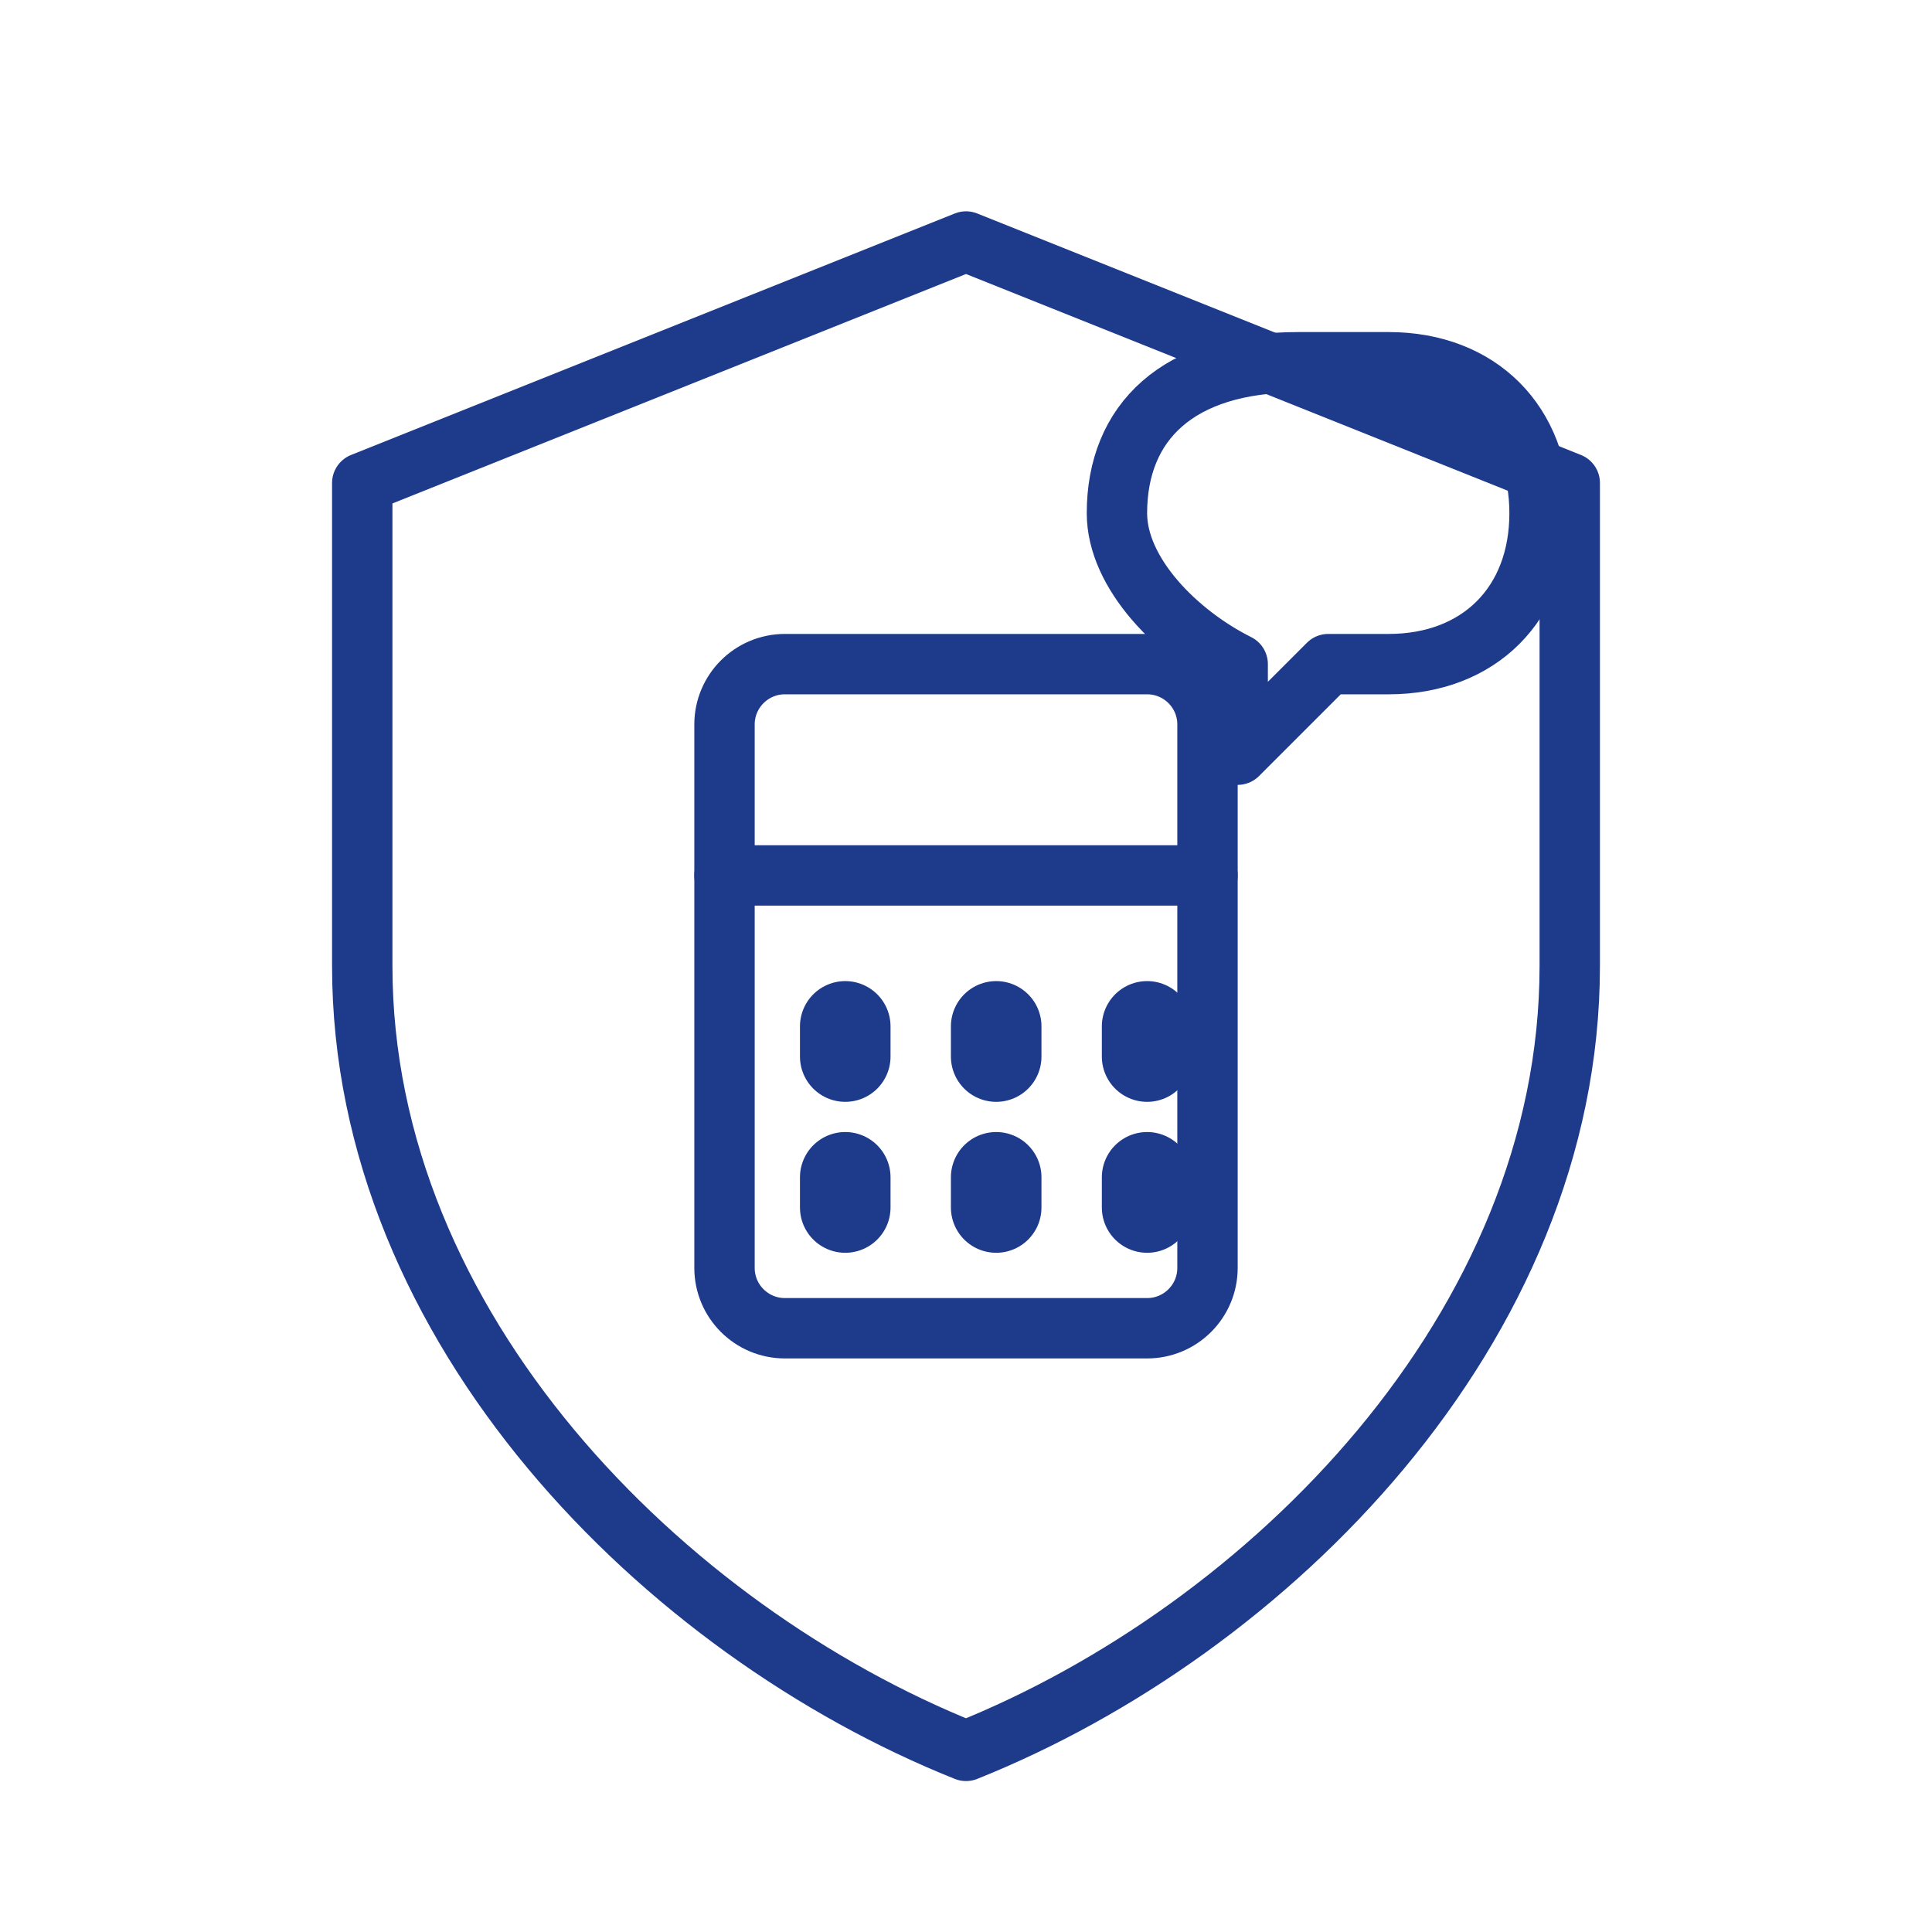
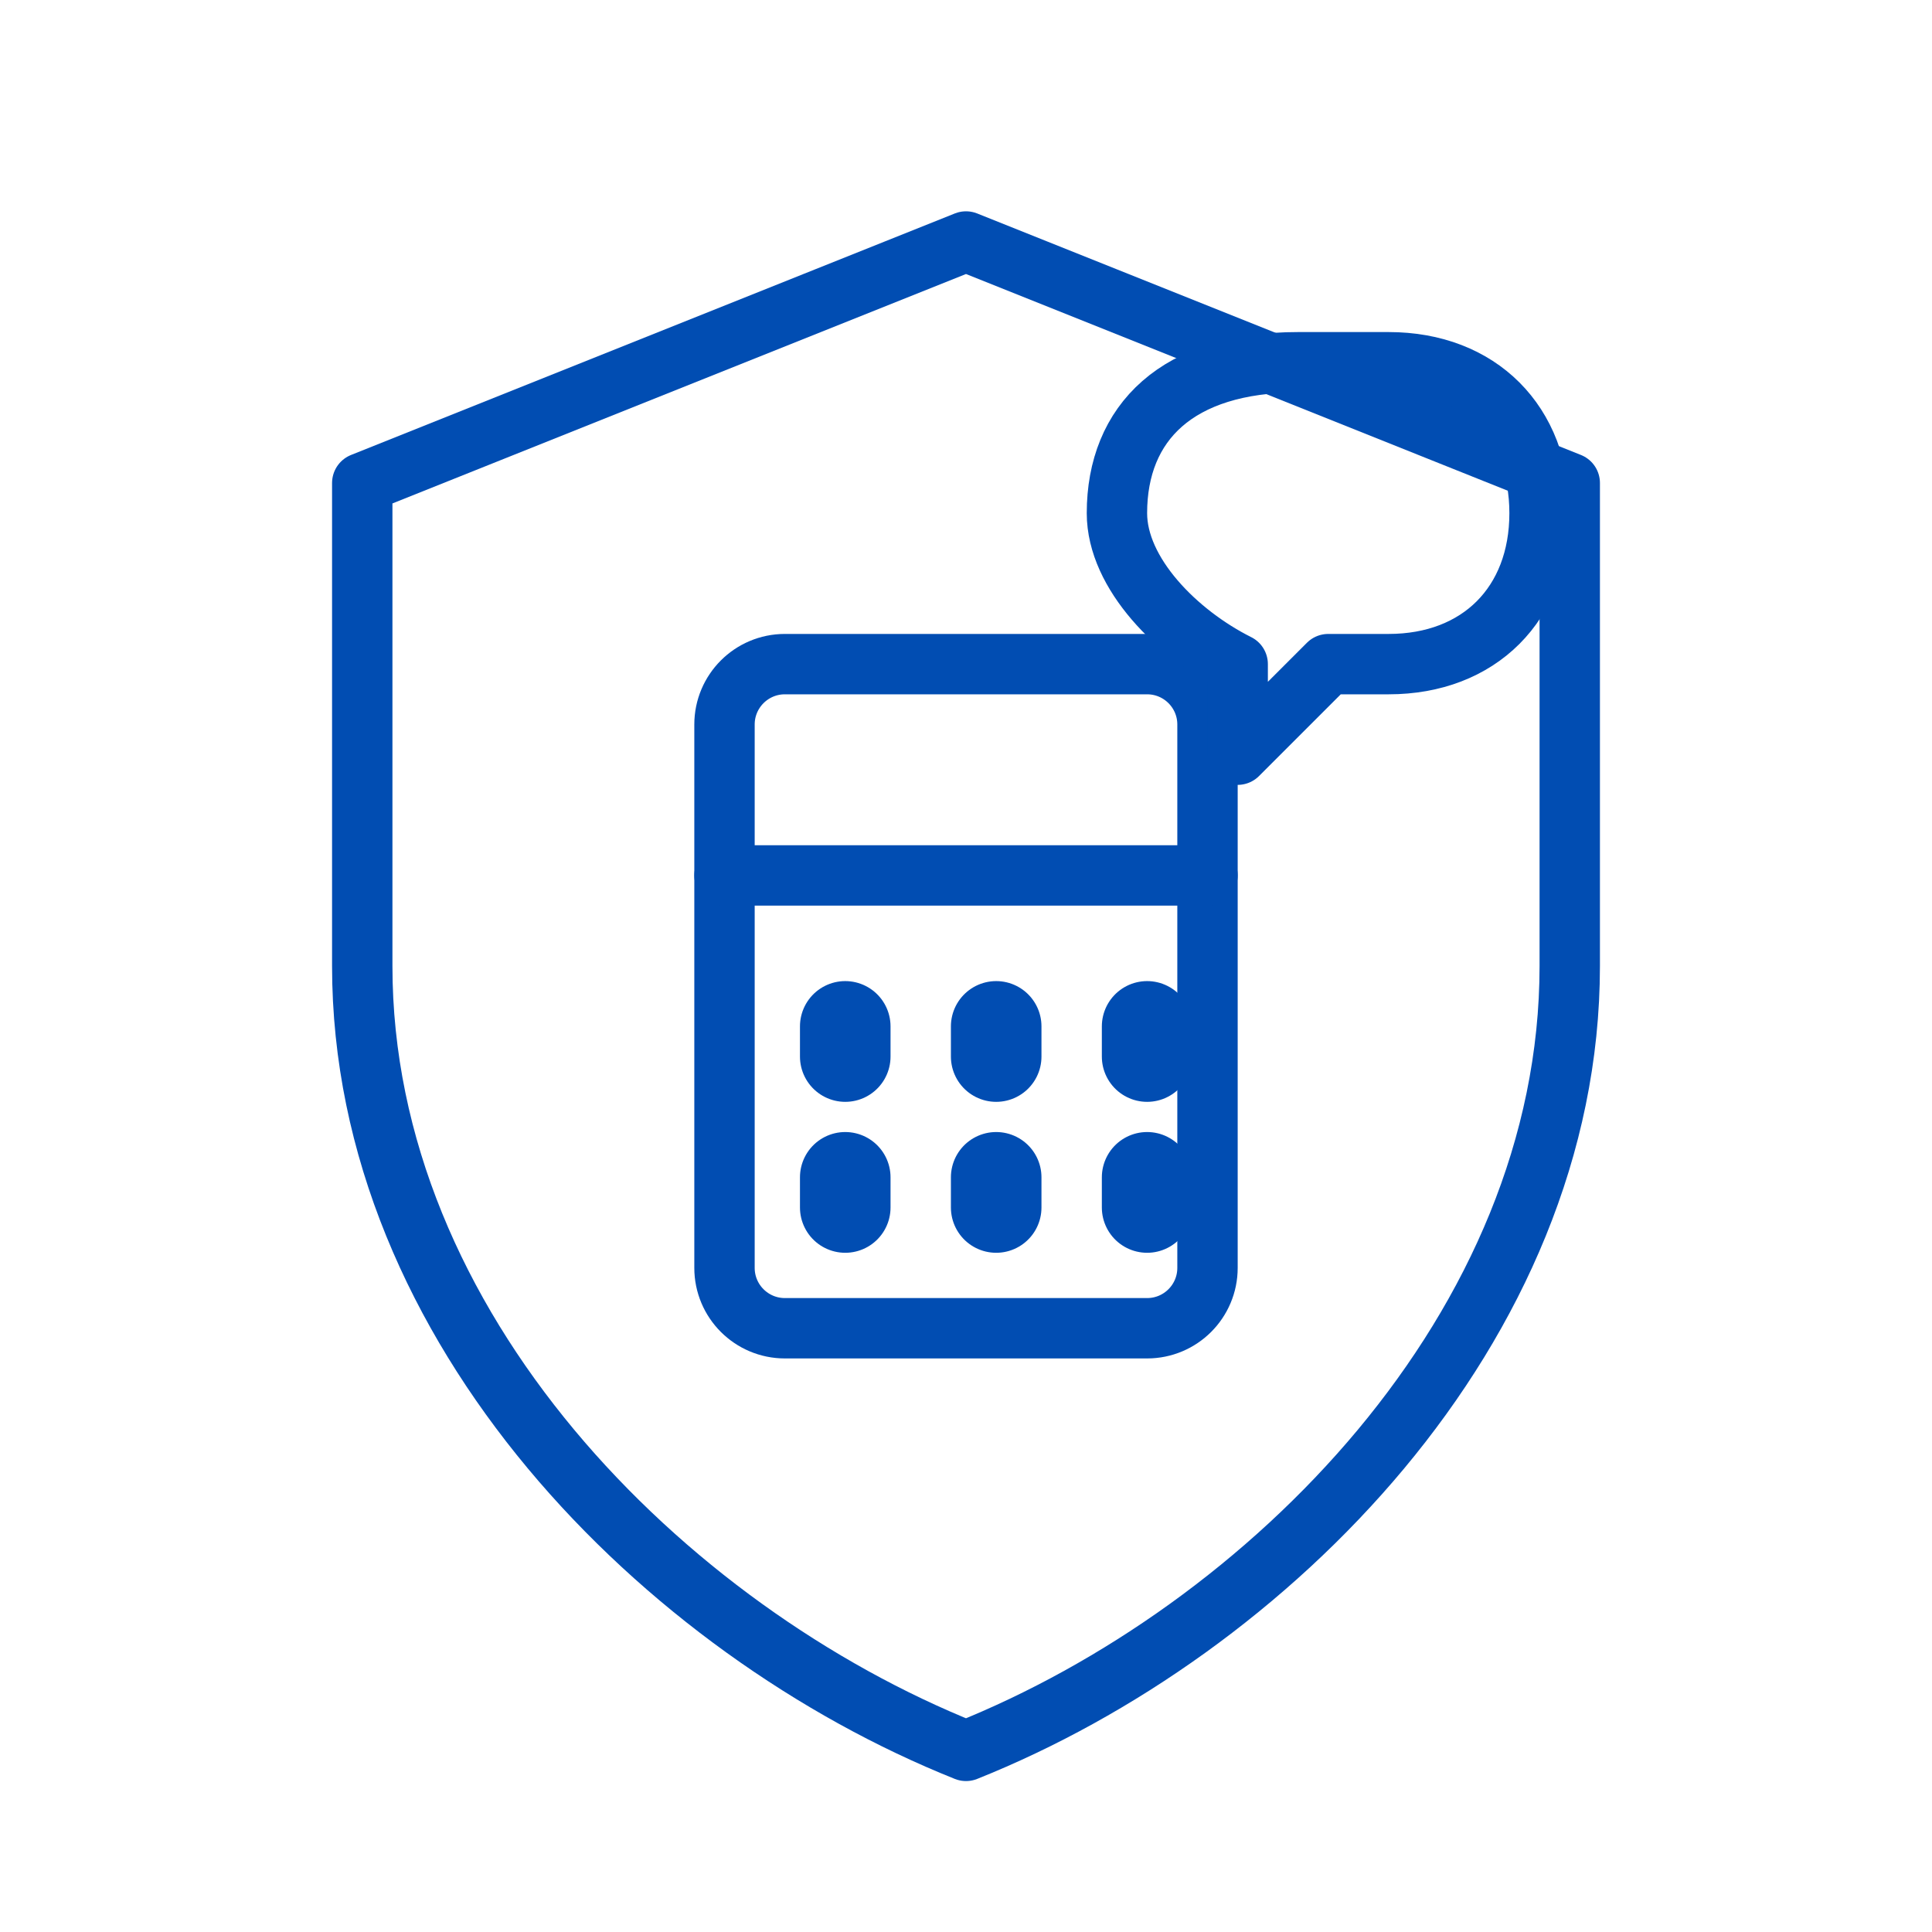
<svg xmlns="http://www.w3.org/2000/svg" viewBox="0 0 64 64" width="64" height="64">
-   <path d="M32 8 L52 16 L52 32 C52 44 42 54 32 58 C22 54 12 44 12 32 L12 16 Z" stroke="#1E3A8A" stroke-width="2" stroke-linecap="round" stroke-linejoin="round" fill="none" />
-   <rect x="24" y="22" width="16" height="22" rx="2" stroke="#1E3A8A" stroke-width="2" stroke-linecap="round" stroke-linejoin="round" fill="none" />
-   <line x1="24" y1="29" x2="40" y2="29" stroke="#1E3A8A" stroke-width="2" stroke-linecap="round" stroke-linejoin="round" fill="none" />
-   <line x1="28" y1="34" x2="28" y2="35" stroke-width="3" stroke="#1E3A8A" stroke-linecap="round" fill="none" />
-   <line x1="33" y1="34" x2="33" y2="35" stroke-width="3" stroke="#1E3A8A" stroke-linecap="round" fill="none" />
-   <line x1="38" y1="34" x2="38" y2="35" stroke-width="3" stroke="#1E3A8A" stroke-linecap="round" fill="none" />
-   <line x1="28" y1="39" x2="28" y2="40" stroke-width="3" stroke="#1E3A8A" stroke-linecap="round" fill="none" />
-   <line x1="33" y1="39" x2="33" y2="40" stroke-width="3" stroke="#1E3A8A" stroke-linecap="round" fill="none" />
-   <line x1="38" y1="39" x2="38" y2="40" stroke-width="3" stroke="#1E3A8A" stroke-linecap="round" fill="none" />
-   <path d="M46 12 C49 12 51 14 51 17 C51 20 49 22 46 22 L44 22 L41 25 L41 22 C39 21 37 19 37 17 C37 14 39 12 43 12 Z" stroke="#1E3A8A" stroke-width="2" stroke-linecap="round" stroke-linejoin="round" fill="none" />
+   <path d="M32 8 L52 16 L52 32 C52 44 42 54 32 58 C22 54 12 44 12 32 L12 16 Z" stroke="#014DB2" stroke-width="2" stroke-linecap="round" stroke-linejoin="round" fill="none" />
+   <rect x="24" y="22" width="16" height="22" rx="2" stroke="#014DB2" stroke-width="2" stroke-linecap="round" stroke-linejoin="round" fill="none" />
+   <line x1="24" y1="29" x2="40" y2="29" stroke="#014DB2" stroke-width="2" stroke-linecap="round" stroke-linejoin="round" fill="none" />
+   <line x1="28" y1="34" x2="28" y2="35" stroke-width="3" stroke="#014DB2" stroke-linecap="round" fill="none" />
+   <line x1="33" y1="34" x2="33" y2="35" stroke-width="3" stroke="#014DB2" stroke-linecap="round" fill="none" />
+   <line x1="38" y1="34" x2="38" y2="35" stroke-width="3" stroke="#014DB2" stroke-linecap="round" fill="none" />
+   <line x1="28" y1="39" x2="28" y2="40" stroke-width="3" stroke="#014DB2" stroke-linecap="round" fill="none" />
+   <line x1="33" y1="39" x2="33" y2="40" stroke-width="3" stroke="#014DB2" stroke-linecap="round" fill="none" />
+   <line x1="38" y1="39" x2="38" y2="40" stroke-width="3" stroke="#014DB2" stroke-linecap="round" fill="none" />
+   <path d="M46 12 C49 12 51 14 51 17 C51 20 49 22 46 22 L44 22 L41 25 L41 22 C39 21 37 19 37 17 C37 14 39 12 43 12 Z" stroke="#014DB2" stroke-width="2" stroke-linecap="round" stroke-linejoin="round" fill="none" />
</svg>
